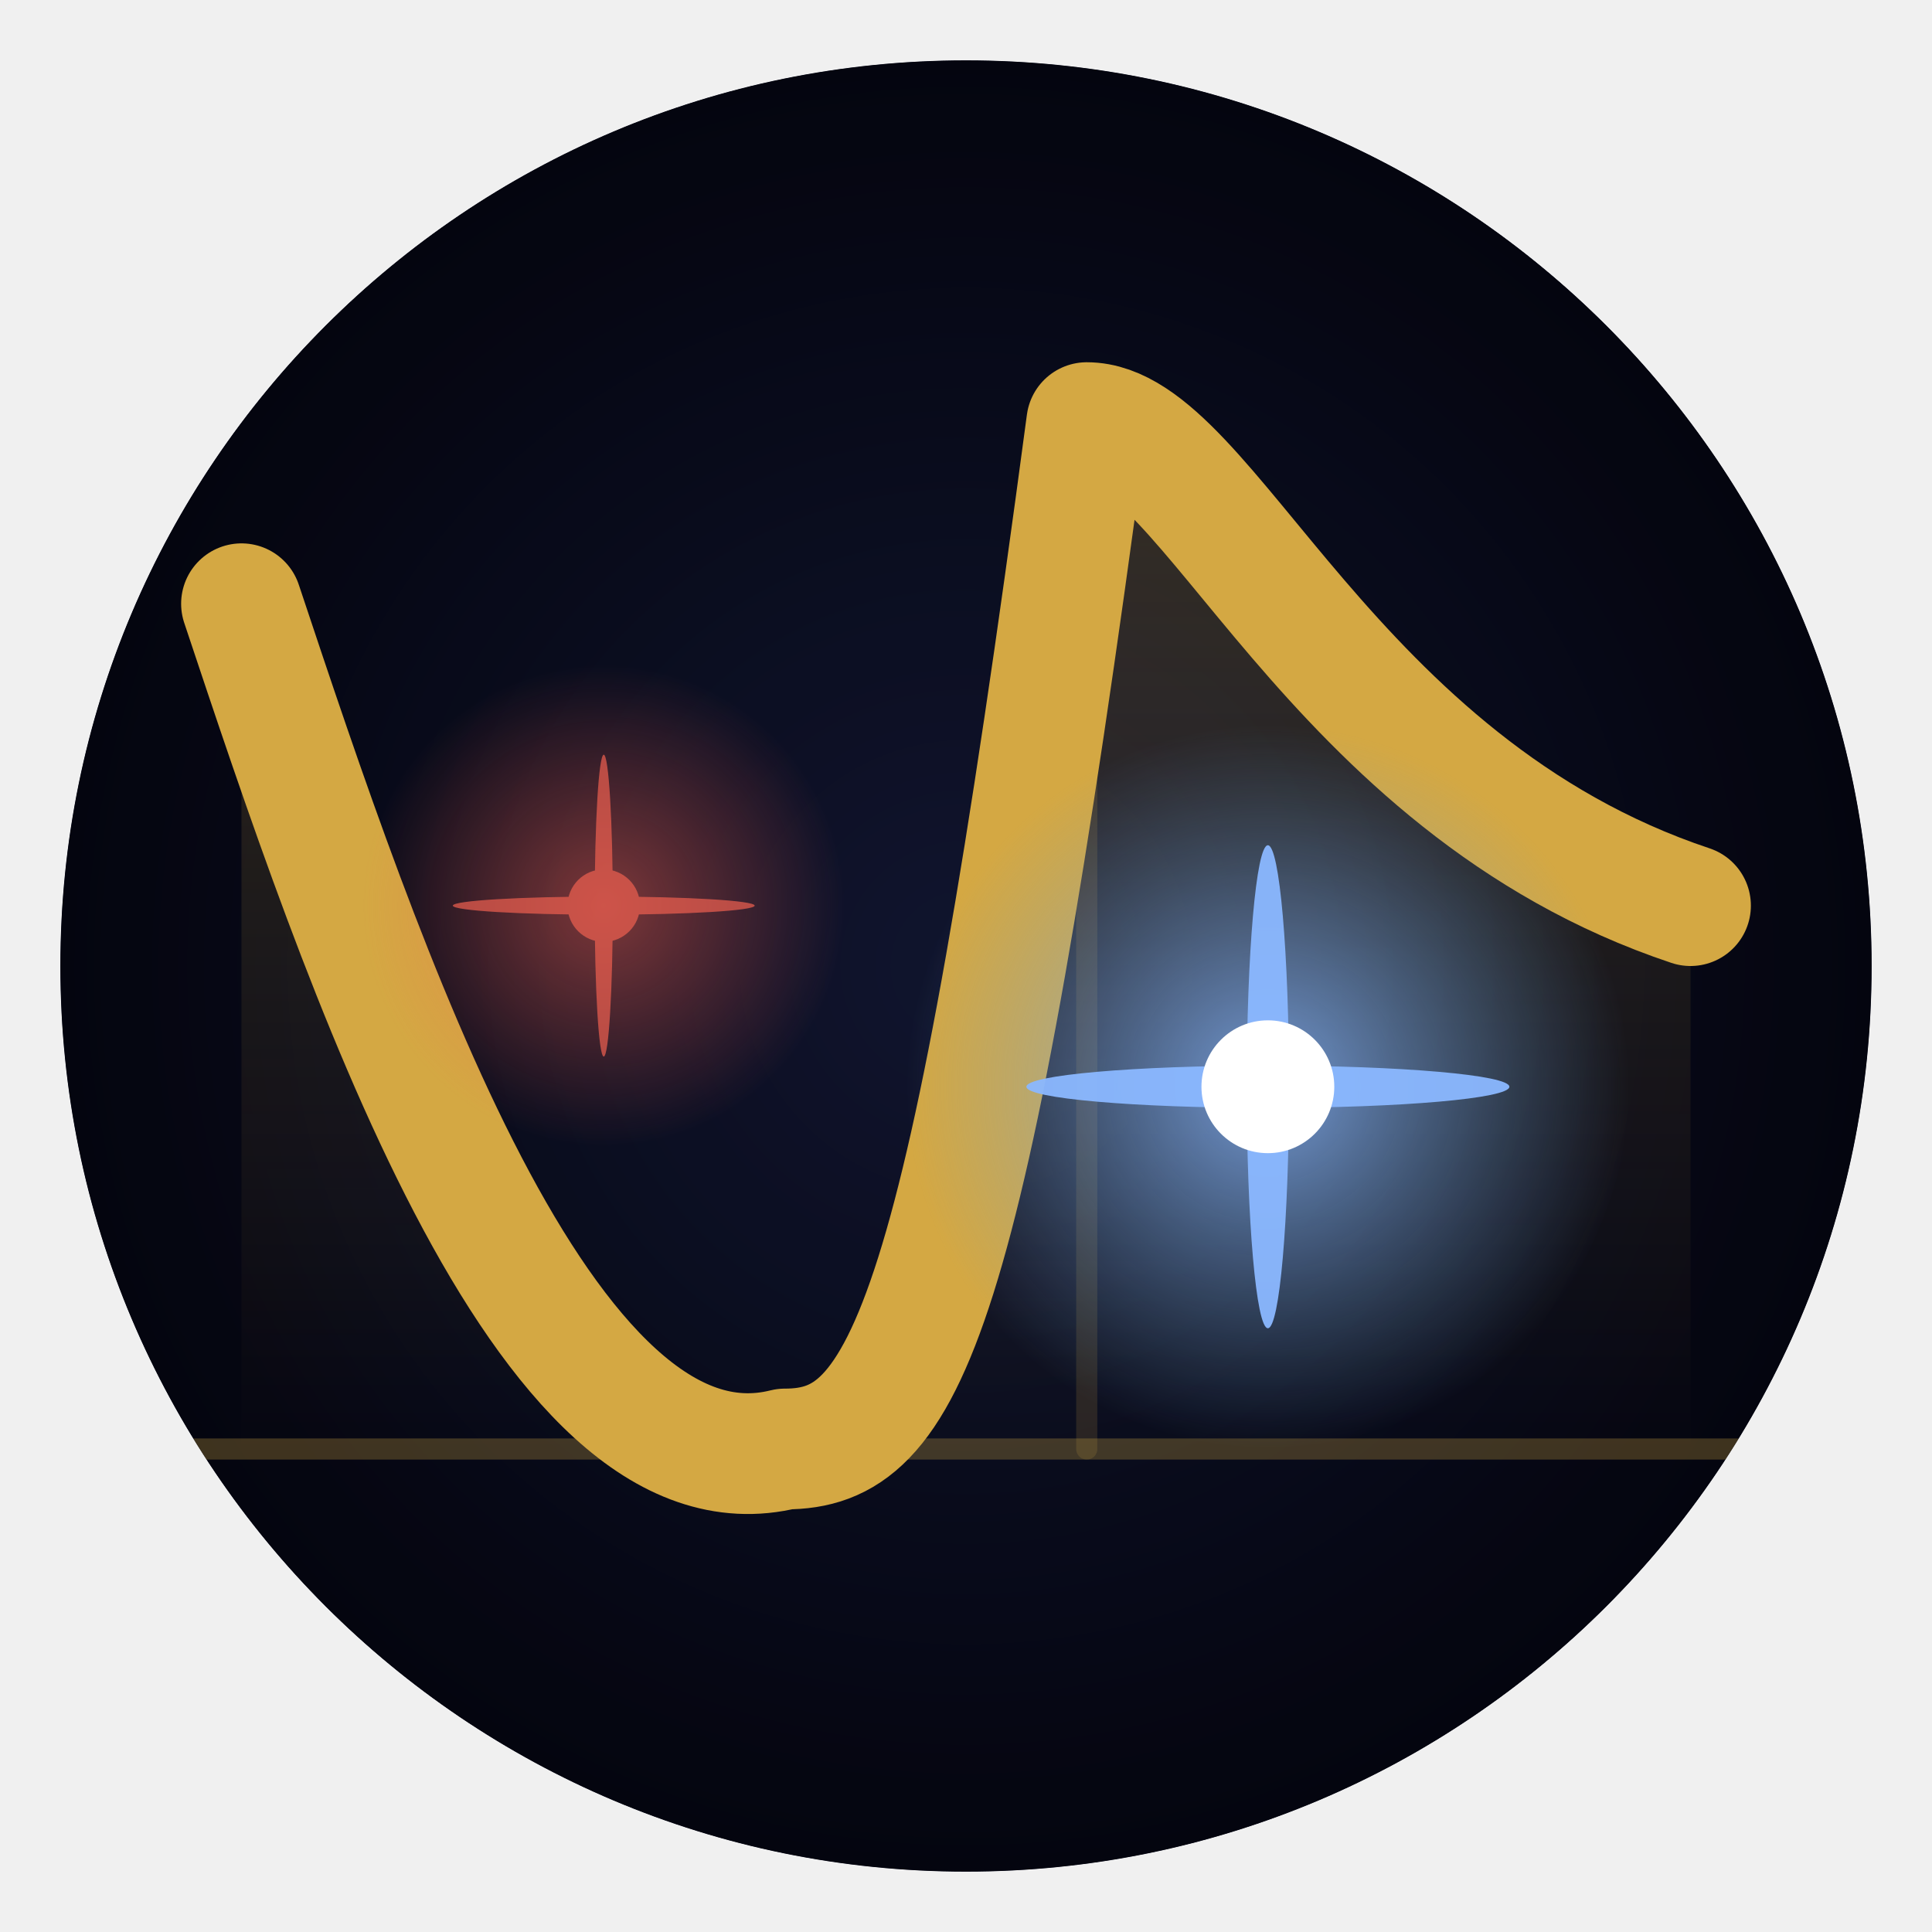
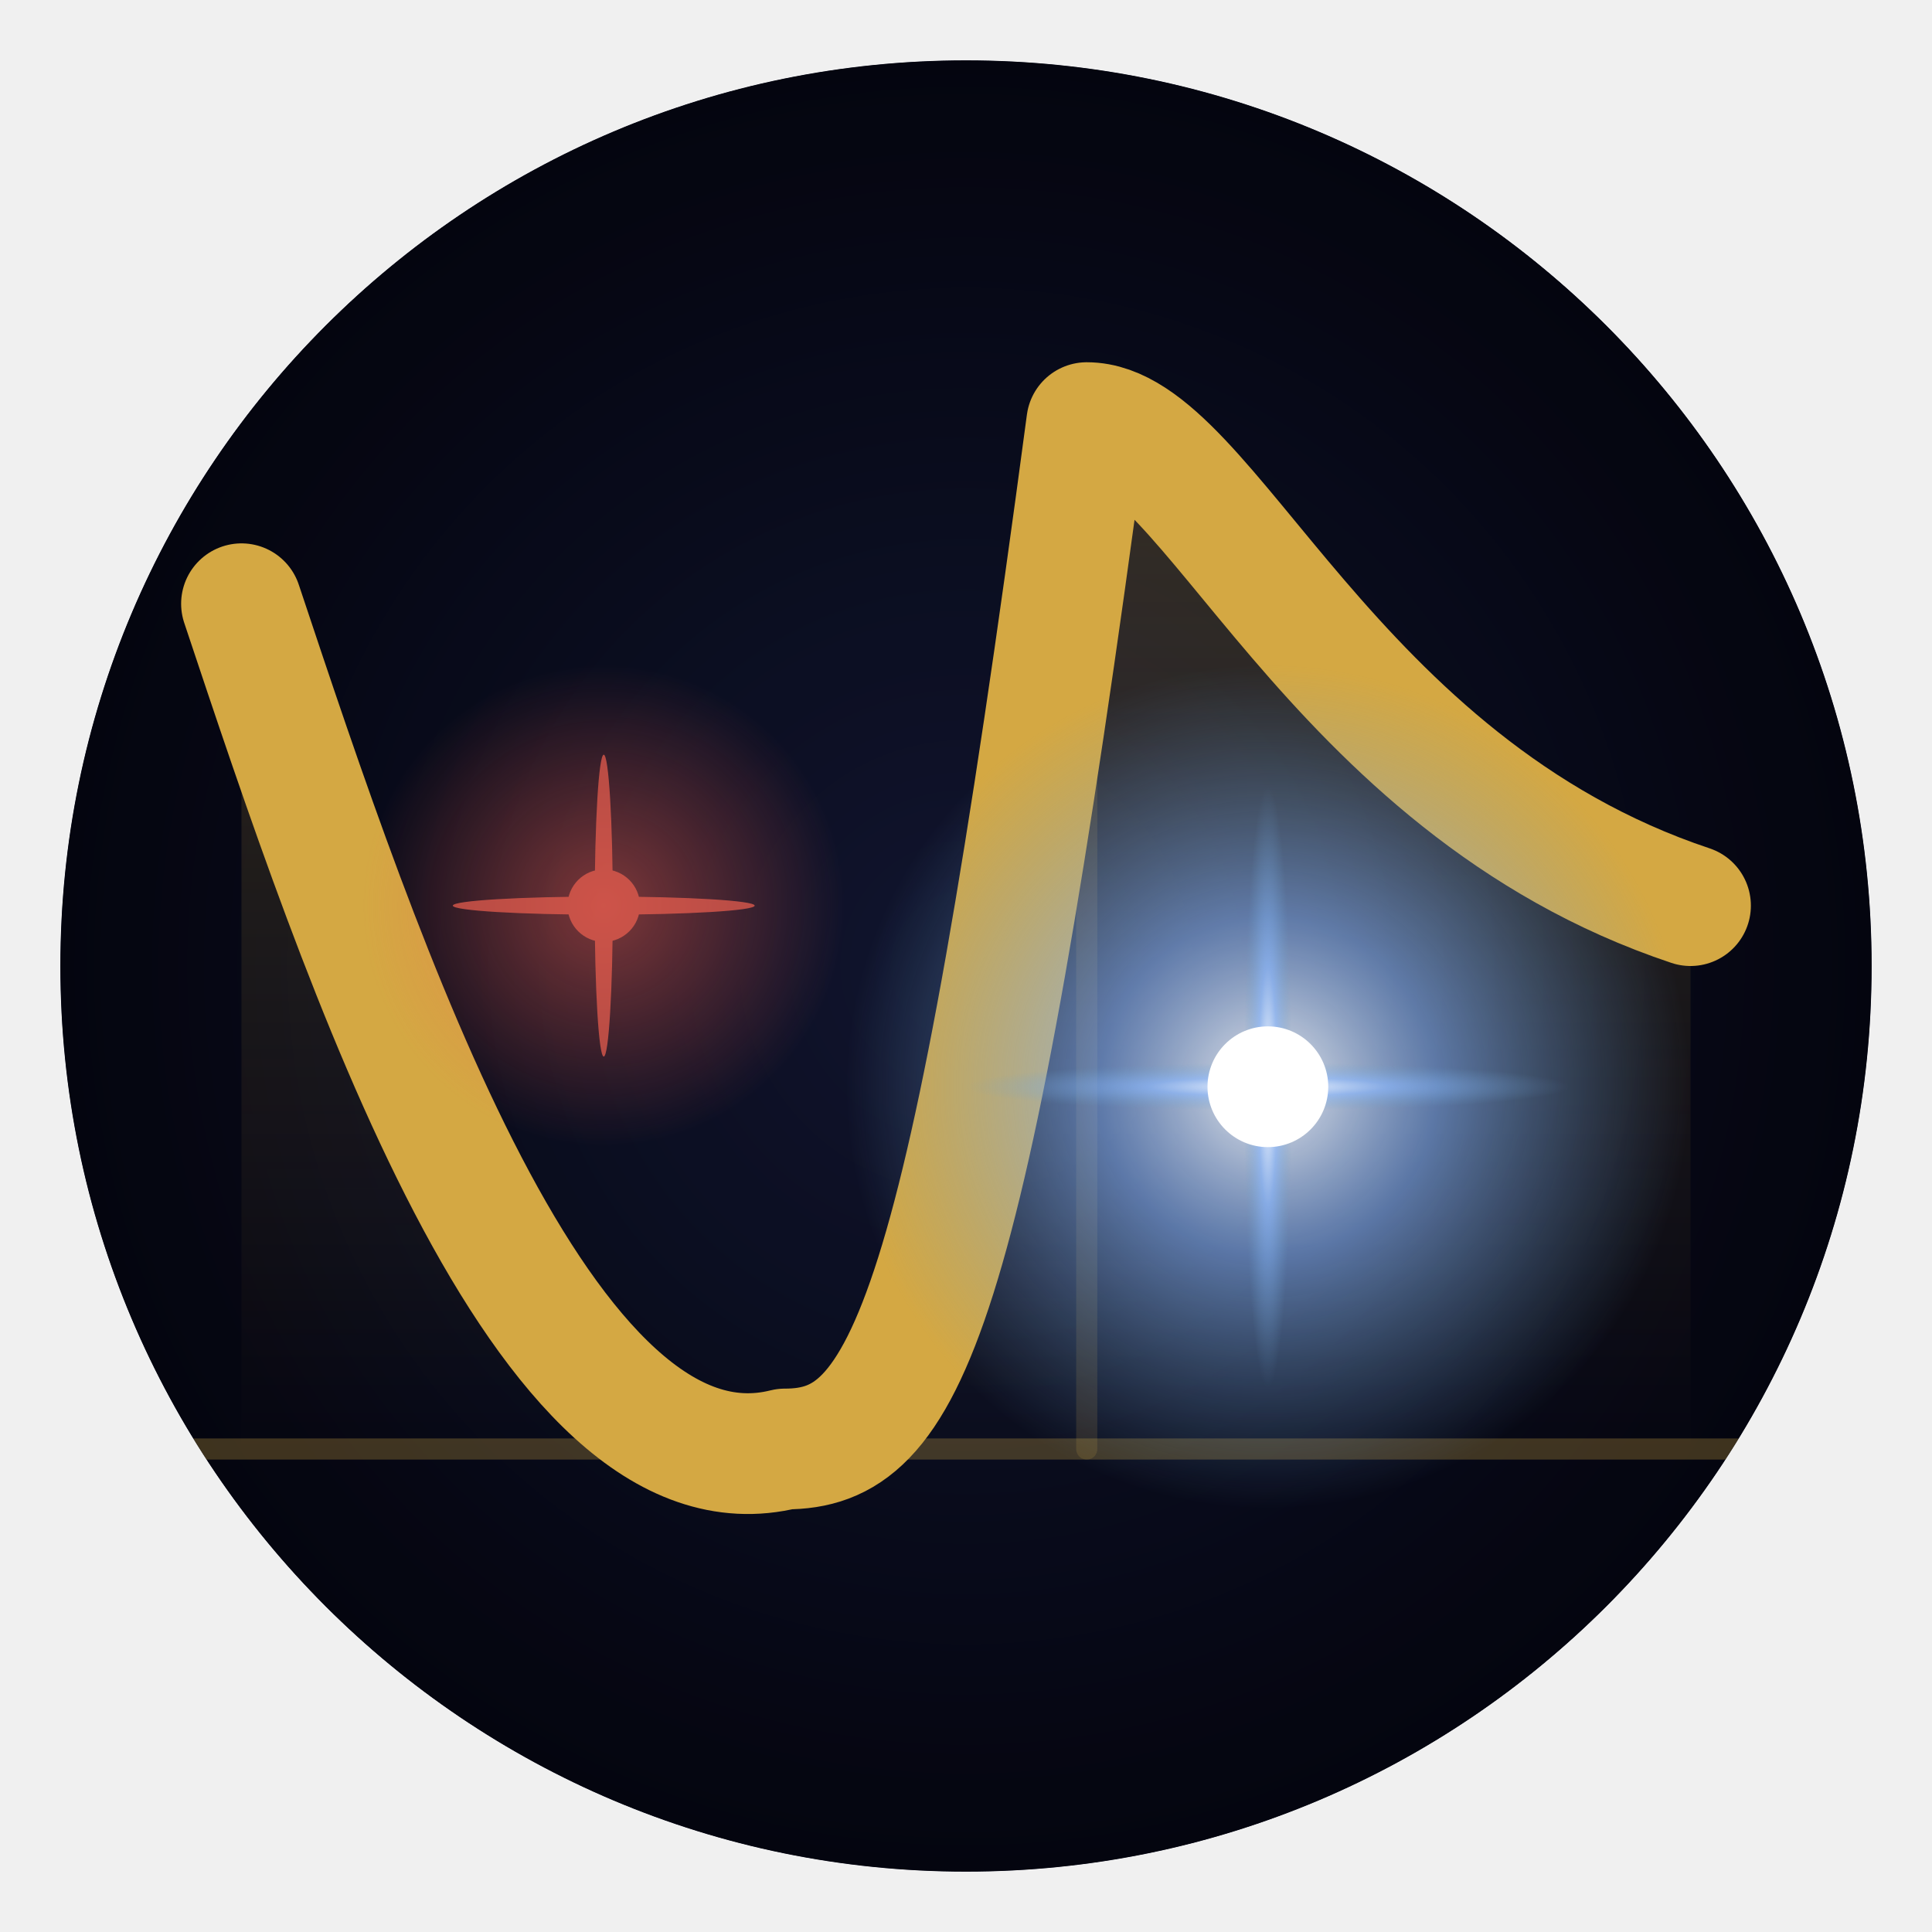
<svg xmlns="http://www.w3.org/2000/svg" viewBox="0 0 32 32" width="32" height="32">
  <defs>
    <radialGradient id="vig" cx="50%" cy="50%" r="50%">
      <stop offset="0%" stop-color="#111630" />
      <stop offset="100%" stop-color="#03040d" />
    </radialGradient>
    <linearGradient id="area" x1="0" y1="0" x2="0" y2="1">
      <stop offset="0%" stop-color="#d4a843" stop-opacity="0.22" />
      <stop offset="100%" stop-color="#d4a843" stop-opacity="0.0" />
    </linearGradient>
    <radialGradient id="rg" cx="50%" cy="50%" r="50%">
      <stop offset="0%" stop-color="#f06050" stop-opacity="0.5" />
      <stop offset="100%" stop-color="#f06050" stop-opacity="0" />
    </radialGradient>
    <radialGradient id="bg2" cx="50%" cy="50%" r="50%">
-       <stop offset="0%" stop-color="#8ab8ff" stop-opacity="0.8" />
+       <stop offset="0%" stop-color="#ffffff" stop-opacity="0.9" />
+       <stop offset="40%" stop-color="#8ab8ff" stop-opacity="0.6" />
      <stop offset="100%" stop-color="#6a9ec8" stop-opacity="0" />
    </radialGradient>
    <clipPath id="c">
      <circle cx="16" cy="16" r="15" />
    </clipPath>
  </defs>
  <circle cx="16" cy="16" r="15" fill="#07091a" />
  <g clip-path="url(#c)">
    <circle cx="16" cy="16" r="15" fill="url(#vig)" opacity="0.9" />
    <line x1="3" y1="24" x2="29" y2="24" stroke="#d4a843" stroke-width="0.35" opacity="0.28" stroke-linecap="round" />
    <line x1="18" y1="7" x2="18" y2="24" stroke="#d4a843" stroke-width="0.35" opacity="0.15" stroke-linecap="round" />
    <path d="M 4,10          C 6,16 9,25 13,24          C 15,24 16,22 18,7          C 20,7 22,13 28,15          L 28,24 L 4,24 Z" fill="url(#area)" />
    <path d="M 4,10          C 6,16 9,25 13,24          C 15,24 16,22 18,7          C 20,7 22,13 28,15" fill="none" stroke="#d4a843" stroke-width="2.0" stroke-linecap="round" stroke-linejoin="round" />
    <circle cx="10" cy="15" r="4" fill="url(#rg)" />
    <g transform="translate(10,15)" fill="#f06050" opacity="0.7">
      <ellipse cx="0" cy="0" rx="2.5" ry="0.15" />
      <ellipse cx="0" cy="0" rx="0.15" ry="2.5" />
      <circle cx="0" cy="0" r="0.6" />
    </g>
-     <circle cx="21" cy="18" r="6" fill="url(#bg2)" />
+     <circle cx="21" cy="18" r="7" fill="url(#bg2)" />
    <g transform="translate(21,18)">
-       <g fill="#8ab8ff" opacity="0.95">
-         <ellipse cx="0" cy="0" rx="4" ry="0.35" />
-         <ellipse cx="0" cy="0" rx="0.35" ry="4" />
+       <g fill="url(#bg2)">
+         <ellipse cx="0" cy="0" rx="5" ry="0.4" />
+         <ellipse cx="0" cy="0" rx="0.4" ry="5" />
      </g>
-       <circle cx="0" cy="0" r="1.1" fill="#ffffff" />
+       <circle cx="0" cy="0" r="1.0" fill="#ffffff" />
    </g>
  </g>
</svg>
